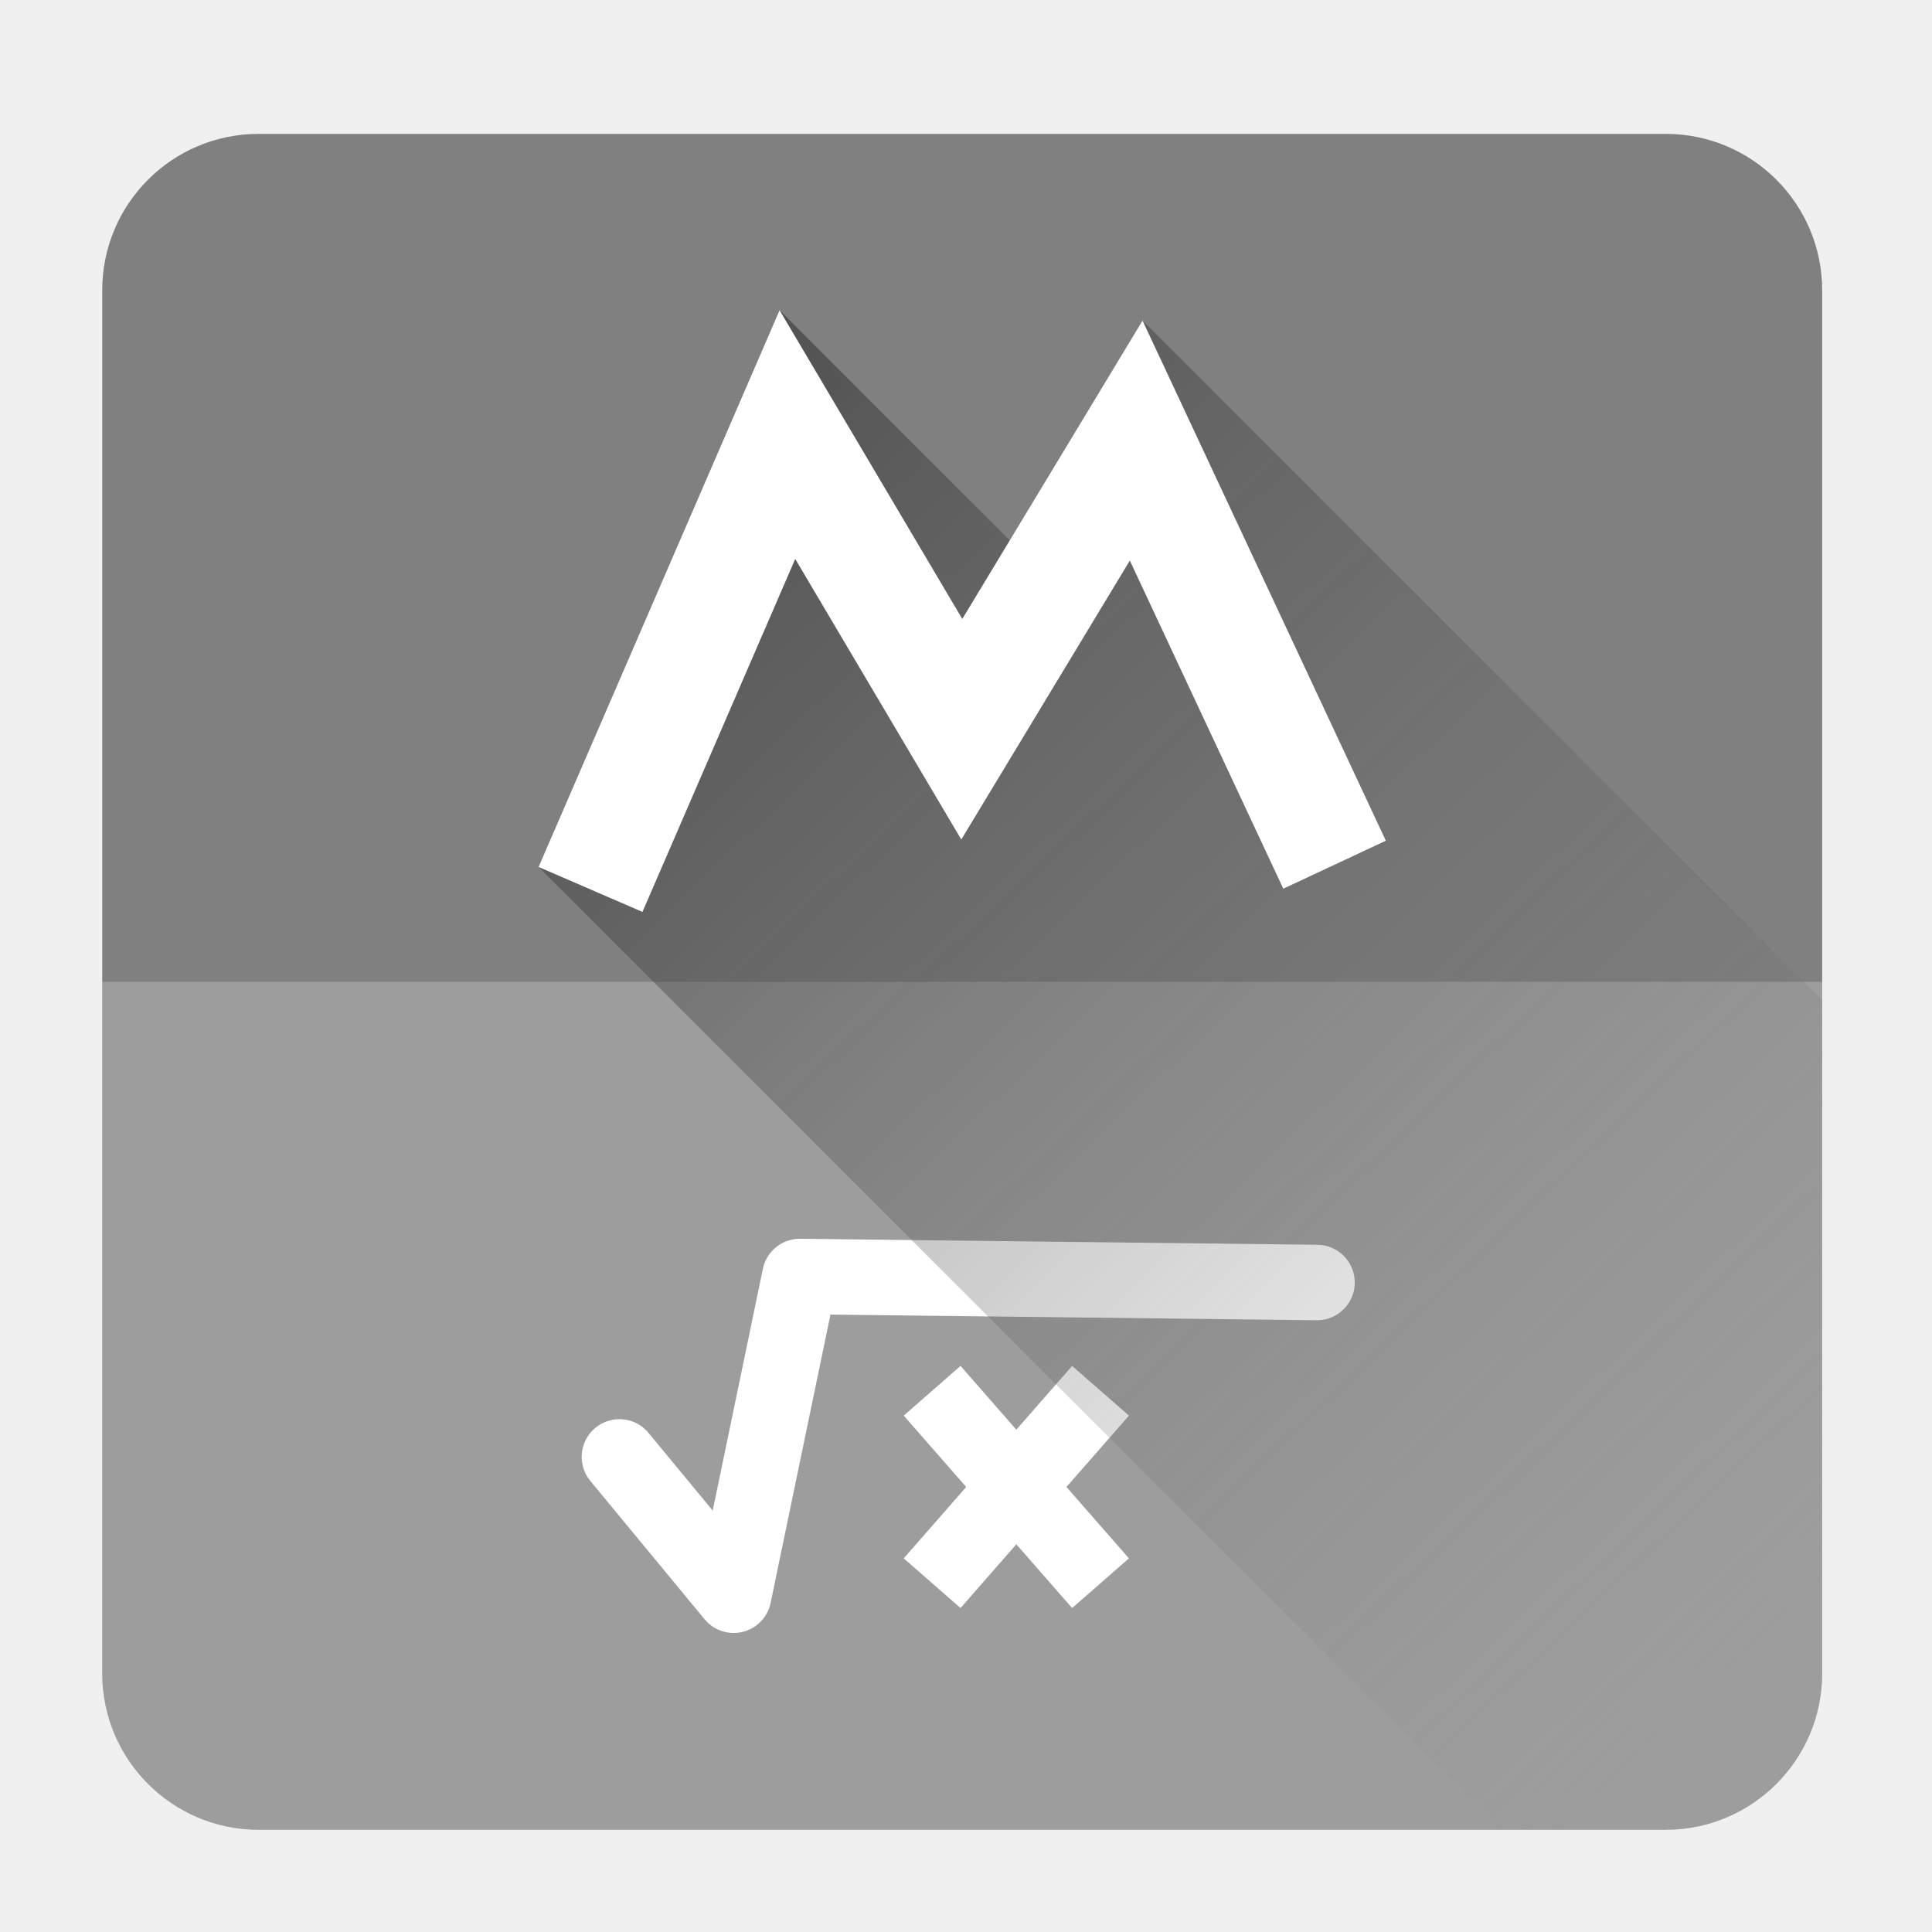
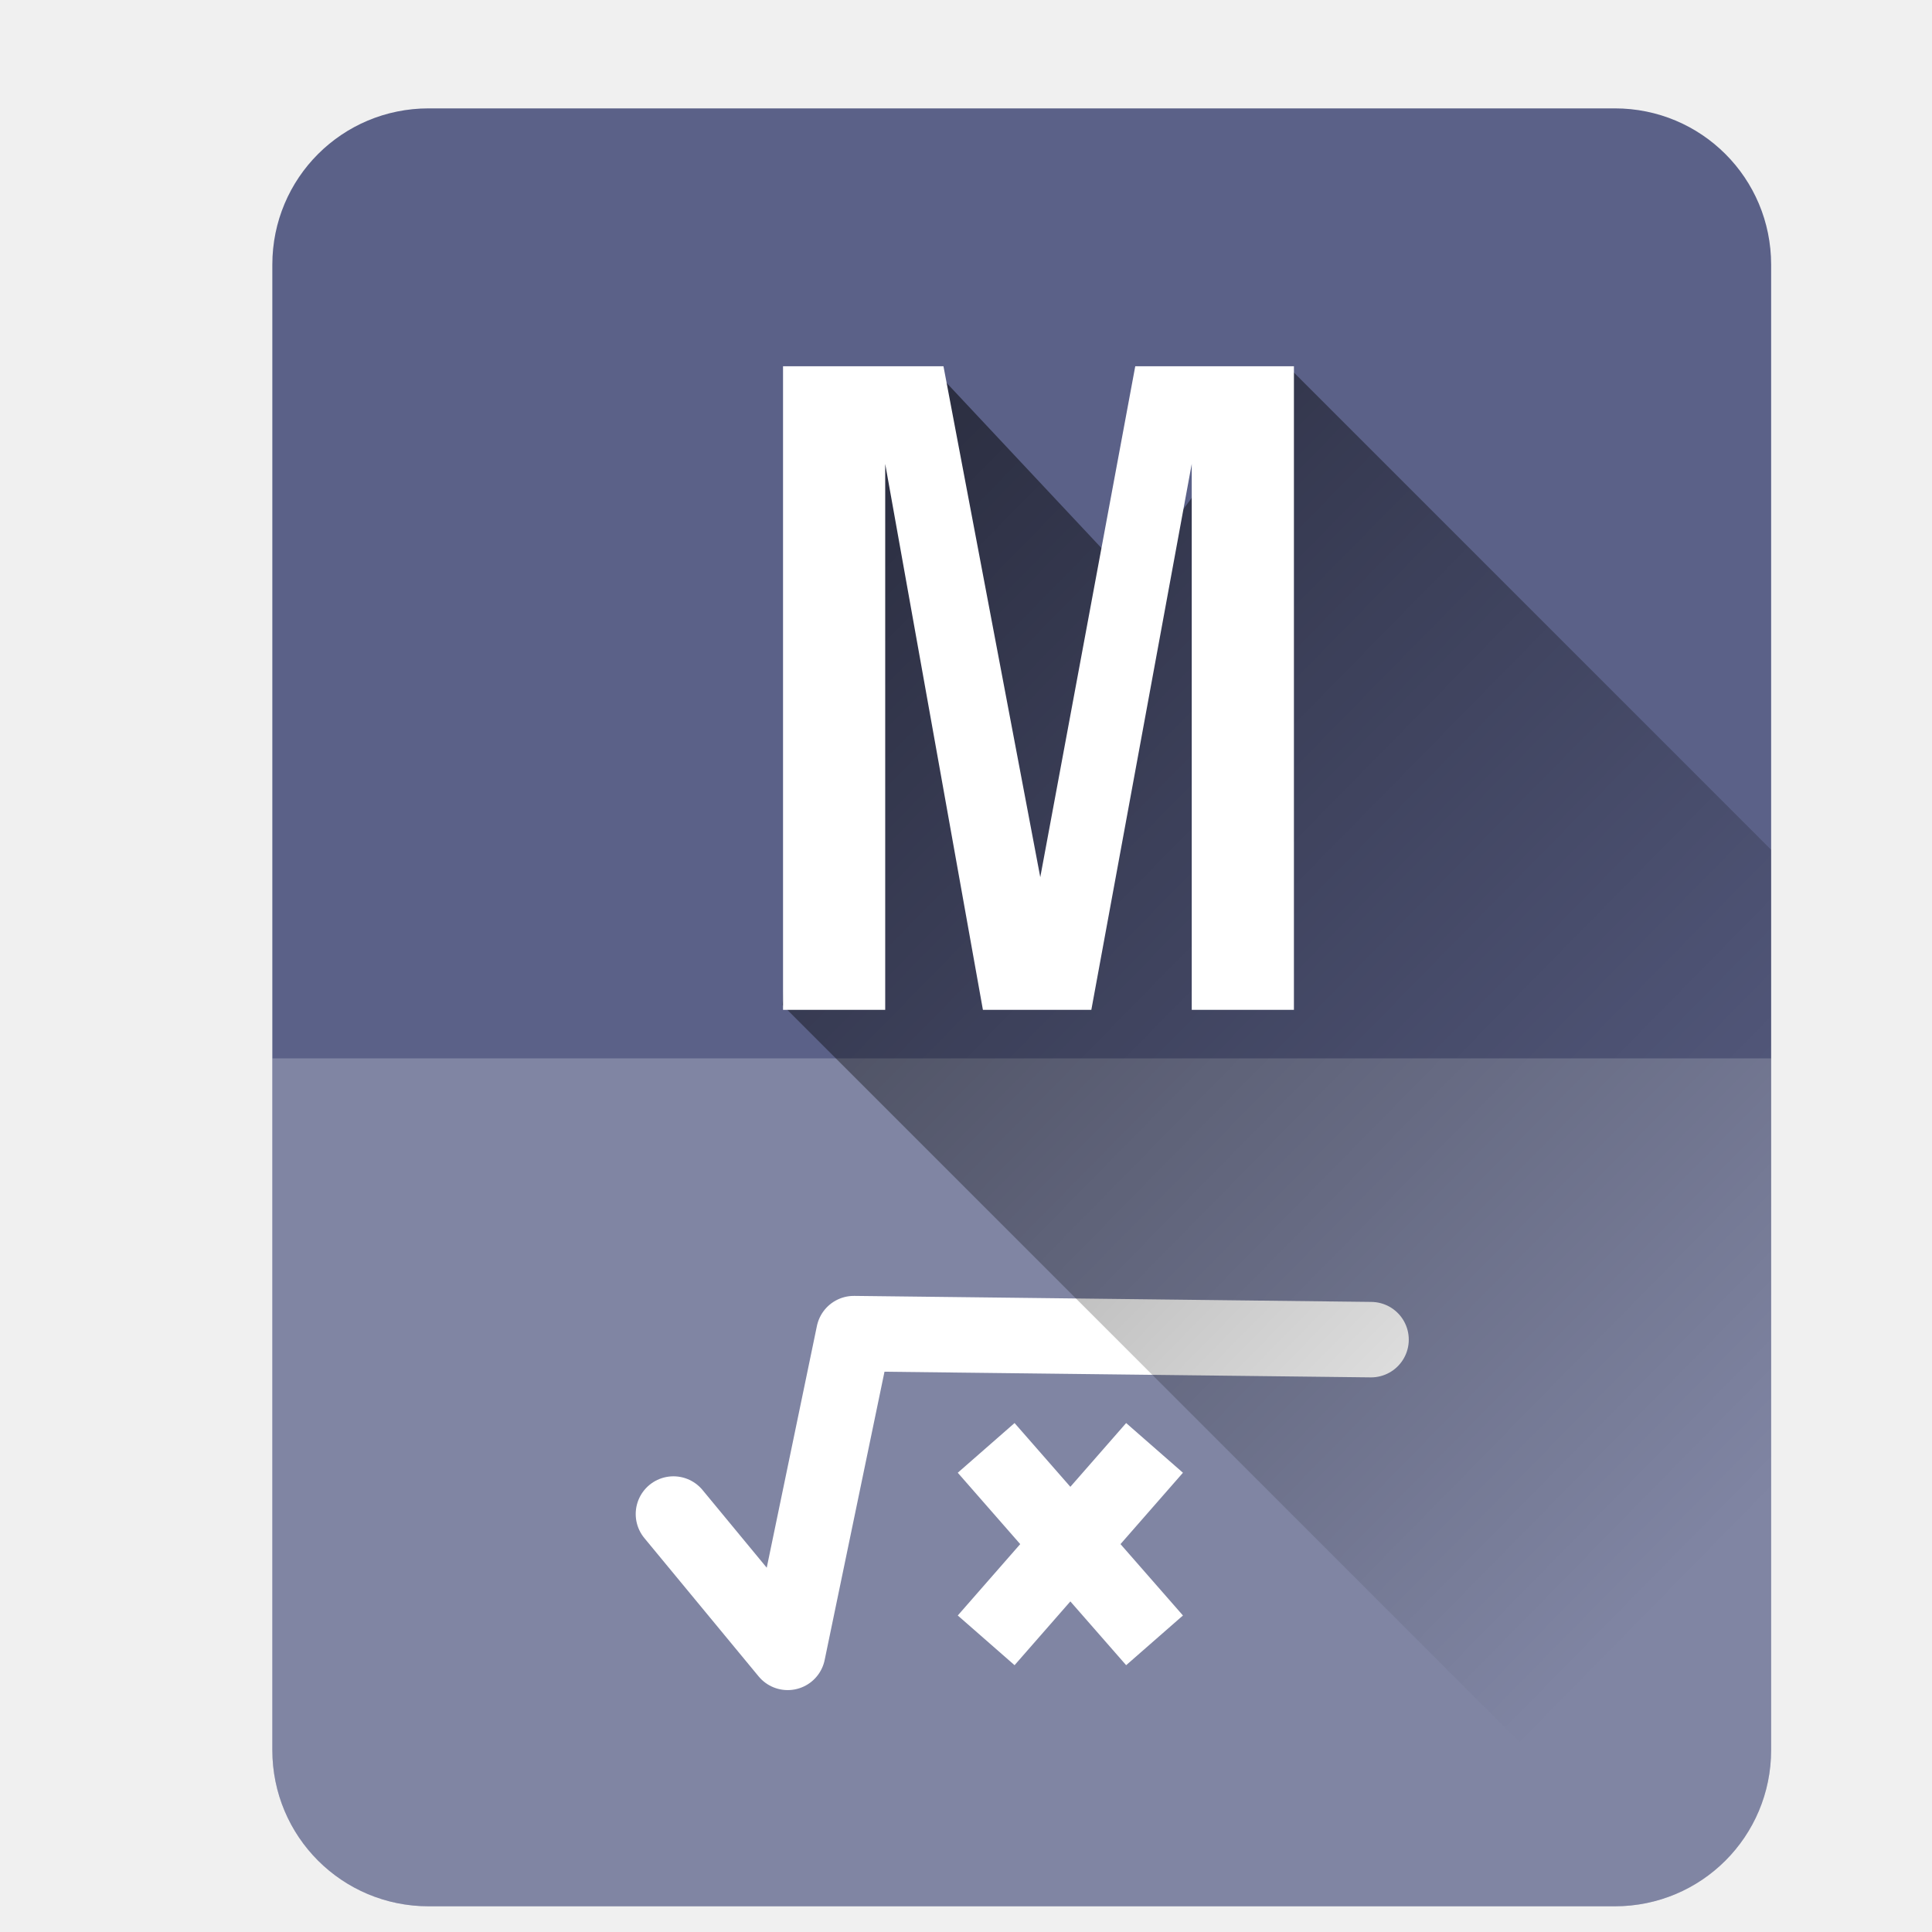
<svg xmlns="http://www.w3.org/2000/svg" xmlns:xlink="http://www.w3.org/1999/xlink" width="512" height="512" id="svg3613" version="1.1">
  <defs id="defs3615">
-     <linearGradient id="linearGradient5654">
-       <stop style="stop-color:#000000;stop-opacity:1;" offset="0" id="stop5650" />
-       <stop style="stop-color:#808080;stop-opacity:0" offset="1" id="stop5652" />
+     <linearGradient id="linearGradient1061">
+       <stop style="stop-color:#000000;stop-opacity:1;" offset="0" id="stop1057" />
+       <stop style="stop-color:#000000;stop-opacity:0;" offset="1" id="stop1059" />
    </linearGradient>
    <radialGradient r="56" fy="136" fx="88" cy="136" cx="88" gradientTransform="matrix(1,0,0,0.1428571,0,116.5714)" gradientUnits="userSpaceOnUse" id="radialGradient3581" xlink:href="#linearGradient4147-2" />
    <linearGradient id="linearGradient4147-2">
      <stop id="stop4149-7" offset="0" style="stop-color:#000000;stop-opacity:1;" />
      <stop id="stop4151-3" offset="1" style="stop-color:#000000;stop-opacity:0;" />
    </linearGradient>
    <radialGradient r="21" fy="432.5" fx="94" cy="432.5" cx="94" gradientTransform="matrix(1.666667,1.0247636e-7,-3.4519865e-8,0.5816072,-62.66665,714.317)" gradientUnits="userSpaceOnUse" id="radialGradient3583" xlink:href="#linearGradient4008" />
    <linearGradient id="linearGradient4008">
      <stop id="stop4010" offset="0" style="stop-color:#eeeeee;stop-opacity:1;" />
      <stop id="stop4012" offset="1" style="stop-color:#b2b2b2;stop-opacity:1;" />
    </linearGradient>
    <linearGradient gradientTransform="matrix(-0.375,0,0,0.375,137,955.3622)" y2="36.659" x2="39.488" y1="35" x1="35" gradientUnits="userSpaceOnUse" id="linearGradient4434" xlink:href="#linearGradient4424" />
    <linearGradient id="linearGradient4424">
      <stop style="stop-color:#000000;stop-opacity:1;" offset="0" id="stop4426" />
      <stop id="stop4430" offset="0.5" style="stop-color:#000000;stop-opacity:0.259;" />
      <stop style="stop-color:#000000;stop-opacity:0;" offset="1" id="stop4428" />
    </linearGradient>
    <linearGradient gradientUnits="userSpaceOnUse" y2="36.659" x2="39.488" y1="35" x1="35" id="linearGradient4422" xlink:href="#linearGradient4424" />
    <linearGradient id="linearGradient3408">
      <stop style="stop-color:#000000;stop-opacity:1;" offset="0" id="stop3410" />
      <stop id="stop3412" offset="0.5" style="stop-color:#000000;stop-opacity:0.259;" />
      <stop style="stop-color:#000000;stop-opacity:0;" offset="1" id="stop3414" />
    </linearGradient>
    <linearGradient y2="1030.362" x2="102" y1="995.362" x1="102" gradientTransform="translate(0,-24)" gradientUnits="userSpaceOnUse" id="linearGradient3585" xlink:href="#linearGradient4025" />
    <linearGradient id="linearGradient4025">
      <stop id="stop4027" offset="0" style="stop-color:#b3b3b3;stop-opacity:1;" />
      <stop id="stop4029" offset="1" style="stop-color:#737373;stop-opacity:1;" />
    </linearGradient>
    <linearGradient gradientTransform="matrix(0.375,0,0,0.375,107.375,955.3622)" y2="54" x2="39" y1="75" x1="39" gradientUnits="userSpaceOnUse" id="linearGradient4411" xlink:href="#linearGradient4100-0" />
    <linearGradient id="linearGradient4100-0">
      <stop id="stop4102-52" offset="0" style="stop-color:#ffffff;stop-opacity:1;" />
      <stop id="stop4104-3" offset="1" style="stop-color:#ffffff;stop-opacity:0;" />
    </linearGradient>
    <linearGradient gradientUnits="userSpaceOnUse" y2="54" x2="39" y1="75" x1="39" id="linearGradient4407" xlink:href="#linearGradient4100-0" />
    <linearGradient gradientUnits="userSpaceOnUse" y2="976.362" x2="99.308" y1="975.362" x1="99.308" id="linearGradient4842" xlink:href="#linearGradient4836" />
    <linearGradient id="linearGradient4836">
      <stop id="stop4838" offset="0" style="stop-color:#4e1c04;stop-opacity:1;" />
      <stop id="stop4840" offset="1" style="stop-color:#321203;stop-opacity:1;" />
    </linearGradient>
    <linearGradient gradientUnits="userSpaceOnUse" y2="977.862" x2="99.645" y1="976.362" x1="99.645" id="linearGradient4834" xlink:href="#linearGradient4828" />
    <linearGradient id="linearGradient4828">
      <stop id="stop4830" offset="0" style="stop-color:#8c3308;stop-opacity:1;" />
      <stop id="stop4832" offset="1" style="stop-color:#642406;stop-opacity:1;" />
    </linearGradient>
    <linearGradient y2="1004.362" x2="90" y1="1002.862" x1="90" gradientTransform="translate(0,1.5)" gradientUnits="userSpaceOnUse" id="linearGradient4700" xlink:href="#linearGradient4787" />
    <linearGradient id="linearGradient4787">
      <stop id="stop4789" offset="0" style="stop-color:#e79e2d;stop-opacity:1" />
      <stop id="stop4791" offset="1" style="stop-color:#bd701a;stop-opacity:1" />
    </linearGradient>
    <linearGradient xlink:href="#linearGradient4100-0-8" id="linearGradient4808" gradientUnits="userSpaceOnUse" gradientTransform="matrix(0.2625,0,0,0.375,-122.075,979.2372)" spreadMethod="reflect" x1="86" y1="71.5" x2="126" y2="71.5" />
    <linearGradient id="linearGradient4100-0-8">
      <stop id="stop4102-52-1" offset="0" style="stop-color:#ffffff;stop-opacity:1;" />
      <stop id="stop4104-3-7" offset="1" style="stop-color:#ffffff;stop-opacity:0;" />
    </linearGradient>
    <linearGradient gradientTransform="translate(0,0.75)" y2="1005.362" x2="90" y1="1002.415" x1="90" gradientUnits="userSpaceOnUse" id="linearGradient3587" xlink:href="#linearGradient4022" />
    <linearGradient id="linearGradient4022">
      <stop style="stop-color:#f0c077;stop-opacity:1" offset="0" id="stop4024" />
      <stop style="stop-color:#df841e;stop-opacity:1" offset="1" id="stop4026" />
    </linearGradient>
    <linearGradient gradientUnits="userSpaceOnUse" y2="1004.612" x2="90.125" y1="1005.862" x1="90.125" id="linearGradient4712" xlink:href="#linearGradient4147" />
    <linearGradient id="linearGradient4147">
      <stop id="stop4149" offset="0" style="stop-color:#000000;stop-opacity:1;" />
      <stop id="stop4151" offset="1" style="stop-color:#000000;stop-opacity:0;" />
    </linearGradient>
    <linearGradient y2="467.75" x2="94.234" y1="461.75" x1="94.234" gradientUnits="userSpaceOnUse" id="linearGradient3589" xlink:href="#radialGradient2488" />
    <radialGradient r="23.097" gradientTransform="matrix(1.008,-6.1246e-8,3.9794e-8,0.65396,114.5926,1019.51)" cx="63.969" cy="14.113" gradientUnits="userSpaceOnUse" id="radialGradient2488">
      <stop offset="0" style="stop-color:#f0c178" id="stop3618" />
      <stop offset=".5" style="stop-color:#e18941" id="stop3270" />
      <stop offset="1" style="stop-color:#ec4f18" id="stop3620" />
    </radialGradient>
    <linearGradient gradientTransform="matrix(0.2625,0,0,0.375,76.925,979.6122)" spreadMethod="reflect" gradientUnits="userSpaceOnUse" y2="71.5" x2="126" y1="71.5" x1="86" id="linearGradient4730" xlink:href="#linearGradient4100-0" />
    <clipPath id="clipPath4548" clipPathUnits="userSpaceOnUse">
      <rect style="fill:#ff00ff;fill-opacity:1;stroke:none;display:inline" id="rect4550" width="112" height="94" x="32" y="42" ry="2.667" />
    </clipPath>
    <linearGradient y2="1007.862" x2="95" y1="1009.362" x1="95" gradientUnits="userSpaceOnUse" id="linearGradient4477" xlink:href="#linearGradient4444" />
    <linearGradient id="linearGradient4444">
      <stop id="stop4446" offset="0" style="stop-color:#d2d2d2;stop-opacity:1;" />
      <stop id="stop4448" offset="1" style="stop-color:#e2e2e2;stop-opacity:1;" />
    </linearGradient>
    <linearGradient gradientTransform="matrix(0.375,0,0,0.375,71.24609,979.3622)" gradientUnits="userSpaceOnUse" y2="78.71" x2="42.252" y1="77.854" x1="38.6" id="linearGradient4475" xlink:href="#linearGradient4424" />
    <linearGradient id="linearGradient3482">
      <stop style="stop-color:#000000;stop-opacity:1;" offset="0" id="stop3484" />
      <stop id="stop3486" offset="0.5" style="stop-color:#000000;stop-opacity:0.259;" />
      <stop style="stop-color:#000000;stop-opacity:0;" offset="1" id="stop3488" />
    </linearGradient>
    <linearGradient y2="78.71" x2="42.252" y1="77.854" x1="38.6" gradientTransform="matrix(-0.375,0,0,0.375,137.5039,979.3622)" gradientUnits="userSpaceOnUse" id="linearGradient4679" xlink:href="#linearGradient4424" />
    <linearGradient id="linearGradient3491">
      <stop style="stop-color:#000000;stop-opacity:1;" offset="0" id="stop3493" />
      <stop id="stop3495" offset="0.5" style="stop-color:#000000;stop-opacity:0.259;" />
      <stop style="stop-color:#000000;stop-opacity:0;" offset="1" id="stop3497" />
    </linearGradient>
    <linearGradient y2="1035.362" x2="105" y1="1010.362" x1="95" gradientUnits="userSpaceOnUse" id="linearGradient4479" xlink:href="#linearGradient4033" />
    <linearGradient id="linearGradient4033">
      <stop id="stop4035" offset="0" style="stop-color:#bfbfbf;stop-opacity:1;" />
      <stop id="stop4037" offset="1" style="stop-color:#8e8e8e;stop-opacity:1;" />
    </linearGradient>
    <linearGradient gradientTransform="translate(0.5000003,540.3622)" y2="490.596" x2="89.381" y1="468.545" x1="89.381" gradientUnits="userSpaceOnUse" id="linearGradient3597" xlink:href="#linearGradient4100-0" />
    <linearGradient y2="1033.228" x2="129.308" y1="1033.228" x1="104.75" spreadMethod="reflect" gradientTransform="translate(104,-964.3622)" gradientUnits="userSpaceOnUse" id="linearGradient3599" xlink:href="#linearGradient4100-0" />
    <radialGradient r="11.5" fy="30.5" fx="203.5" cy="30.5" cx="203.5" gradientTransform="matrix(1,0,0,0.1304348,0,26.52174)" gradientUnits="userSpaceOnUse" id="radialGradient3601" xlink:href="#linearGradient4563-4" />
    <linearGradient id="linearGradient4563-4">
      <stop id="stop4565-8" offset="0" style="stop-color:#ffffff;stop-opacity:1;" />
      <stop id="stop4567-0" offset="1" style="stop-color:#ffffff;stop-opacity:0;" />
    </linearGradient>
    <linearGradient y2="1016.937" x2="103" y1="1025.862" x1="103" gradientTransform="translate(0,-24)" gradientUnits="userSpaceOnUse" id="linearGradient3603" xlink:href="#radialGradient2496" />
    <radialGradient r="21" gradientTransform="matrix(0,1.0975,-1.3856,0,178.3546,1018.243)" cx="3" cy="5.017" gradientUnits="userSpaceOnUse" id="radialGradient2496">
      <stop offset="0" style="stop-color:#bdbdbd" id="stop3525" />
      <stop offset="1" style="stop-color:#d0d0d0" id="stop3527" />
    </radialGradient>
    <linearGradient y2="1019.112" x2="105.5" y1="1024.737" x1="105.5" gradientTransform="matrix(2.666666,0,0,2.666666,-189.3333,-2611.632)" gradientUnits="userSpaceOnUse" id="linearGradient4611" xlink:href="#linearGradient4619" />
    <linearGradient id="linearGradient4619">
      <stop id="stop4621" offset="0" style="stop-color:#ffffff;stop-opacity:1;" />
      <stop id="stop4623" offset="1" style="stop-color:#ffffff;stop-opacity:0;" />
    </linearGradient>
    <linearGradient y2="1028.026" x2="103.701" y1="1018.316" x1="103.701" gradientTransform="translate(0,-24)" gradientUnits="userSpaceOnUse" id="linearGradient3605" xlink:href="#linearGradient4147" />
    <linearGradient y2="484" x2="104" y1="479" x1="104" gradientTransform="matrix(1,0,0,0.8,0,611.7872)" gradientUnits="userSpaceOnUse" id="linearGradient3607" xlink:href="#linearGradient2494" />
    <linearGradient x1="62.989" y1="13.183" gradientTransform="matrix(0.64168,0,0,0.6402,137.4476,1016.414)" x2="62.989" gradientUnits="userSpaceOnUse" y2="16.19" id="linearGradient2494">
      <stop offset="0" style="stop-color:#f9f9f9" id="stop6406" />
      <stop offset="1" style="stop-color:#c9c9c9" id="stop6408" />
    </linearGradient>
    <radialGradient r="11.5" fy="30.5" fx="203.5" cy="30.5" cx="203.5" gradientTransform="matrix(1,0,0,0.1304348,0,26.52174)" gradientUnits="userSpaceOnUse" id="radialGradient3611" xlink:href="#linearGradient4563" />
    <linearGradient id="linearGradient4563">
      <stop id="stop4565" offset="0" style="stop-color:#ffffff;stop-opacity:1;" />
      <stop id="stop4567" offset="1" style="stop-color:#ffffff;stop-opacity:0;" />
    </linearGradient>
    <radialGradient gradientUnits="userSpaceOnUse" gradientTransform="matrix(1,0,0,0.2222222,0,84.77778)" r="9" fy="109" fx="88" cy="109" cx="88" id="radialGradient4621" xlink:href="#linearGradient4615" />
    <linearGradient id="linearGradient4615">
      <stop id="stop4617" offset="0" style="stop-color:#ffffff;stop-opacity:1;" />
      <stop id="stop4619" offset="1" style="stop-color:#ffffff;stop-opacity:0;" />
    </linearGradient>
    <linearGradient y2="1021.403" x2="103" y1="1025.862" x1="103" gradientTransform="matrix(1,0,0,-1,2.1333359e-7,2018.724)" gradientUnits="userSpaceOnUse" id="linearGradient4675" xlink:href="#linearGradient4619" />
    <clipPath clipPathUnits="userSpaceOnUse" id="clipPath4645">
      <rect ry="17.778" y="201.493" x="16.619" height="252.715" width="481.631" id="rect4647" style="color:#000000;display:inline;overflow:visible;visibility:visible;fill:#3d8dd8;fill-opacity:1;fill-rule:evenodd;stroke:none;stroke-width:2.271;marker:none;enable-background:accumulate" />
    </clipPath>
-     <linearGradient xlink:href="#linearGradient5654" id="linearGradient5656" x1="-13.765" y1="387.028" x2="484.124" y2="909.37" gradientUnits="userSpaceOnUse" gradientTransform="translate(9.45341)" />
    <clipPath clipPathUnits="userSpaceOnUse" id="clipPath5666">
      <rect ry="41.436" y="511.843" x="51.093" height="449.426" width="455.801" id="rect5668" style="fill:#808080;fill-opacity:1" />
    </clipPath>
+     <clipPath clipPathUnits="userSpaceOnUse" id="clipPath5904">
+       <rect ry="41.436" y="511.843" x="51.093" height="449.426" width="455.801" id="rect5906" style="fill:#2e7aea;fill-opacity:1" />
+     </clipPath>
+     <clipPath clipPathUnits="userSpaceOnUse" id="clipPath6186">
+       <rect ry="41.436" y="511.843" x="51.093" height="449.426" width="455.801" id="rect6188" style="fill:#008080;fill-opacity:1" />
+     </clipPath>
+     <linearGradient id="linearGradient3866">
+       <stop style="stop-color:#000000;stop-opacity:0.521" offset="0" id="stop3868" />
+       <stop style="stop-color:#2883c3;stop-opacity:0;" offset="1" id="stop3870" />
+     </linearGradient>
+     <linearGradient id="linearGradient3874">
+       <stop style="stop-color:#000d0e;stop-opacity:0.841;" offset="0" id="stop3876" />
+       <stop style="stop-color:#000000;stop-opacity:0;" offset="1" id="stop3878" />
+     </linearGradient>
+     <clipPath clipPathUnits="userSpaceOnUse" id="clipPath892">
+       <path style="fill:#ffffff;fill-opacity:0.255;stroke:none;stroke-width:1.526;stroke-linecap:round;stroke-linejoin:round;stroke-miterlimit:4;stroke-dasharray:none;stroke-opacity:1" d="M 38.524,20.232 V 51.239 h 3.597 V 20.232 Z M 14.126,21.003 V 52.011 H 17.723 V 21.003 Z M 5.992,21.259 V 52.267 H 9.591 V 21.259 Z m 24.398,1.371 v 31.006 h 3.597 V 22.63 Z m -20.331,1.626 v 31.008 h 3.597 V 24.257 Z m 24.397,0.086 v 31.008 h 3.599 V 24.343 Z M 1.927,25.799 V 56.807 H 5.524 V 25.799 Z m 16.265,0.086 v 31.008 h 3.597 V 25.885 Z m 24.398,0 v 31.008 h 3.597 V 25.885 Z m -16.265,2.228 v 31.006 h 3.597 V 28.112 Z M 22.259,30.767 v 31.008 h 3.597 V 30.767 Z" id="path894" />
+     </clipPath>
+     <clipPath clipPathUnits="userSpaceOnUse" id="clipPath1051">
+       <rect ry="41.436" y="511.843" x="51.093" height="449.426" width="455.801" id="rect1053" style="fill:#ff9955;fill-opacity:1" />
+     </clipPath>
+     <clipPath clipPathUnits="userSpaceOnUse" id="clipPath846">
+       <rect ry="1.453" y="3" x="2" height="43" width="43" id="rect848" style="fill:#f16e5d;fill-opacity:1;stroke:none;stroke-width:0.199;stroke-linejoin:round;stroke-miterlimit:4;stroke-dasharray:none;stroke-opacity:0" />
+     </clipPath>
+     <clipPath id="clipPath838" clipPathUnits="userSpaceOnUse">
+       <rect ry="1.087" y="7.831" x="4.937" height="32.164" width="38.023" id="rect840" style="fill:#ffffff;fill-opacity:1;stroke:none;stroke-width:0.162;stroke-linejoin:round;stroke-miterlimit:4;stroke-dasharray:none;stroke-opacity:0" />
+     </clipPath>
+     <clipPath id="clipPath846-3" clipPathUnits="userSpaceOnUse">
+       <rect style="fill:#f16e5d;fill-opacity:1;stroke:none;stroke-width:0.199;stroke-linejoin:round;stroke-miterlimit:4;stroke-dasharray:none;stroke-opacity:0" id="rect848-6" width="43" height="43" x="2" y="3" ry="1.453" />
+     </clipPath>
+     <clipPath clipPathUnits="userSpaceOnUse" id="clipPath838-0">
+       <rect style="fill:#ffffff;fill-opacity:1;stroke:none;stroke-width:0.162;stroke-linejoin:round;stroke-miterlimit:4;stroke-dasharray:none;stroke-opacity:0" id="rect840-6" width="38.023" height="32.164" x="4.937" y="7.831" ry="1.087" />
+     </clipPath>
+     <clipPath clipPathUnits="userSpaceOnUse" id="clipPath2030">
+       <path id="path2032" d="m 34.992,17.334 a 7,7 0 0 1 -7.314,6.658 7,7 0 0 1 -6.671,-7.302 7,7 0 0 1 7.289,-6.685 7,7 0 0 1 6.698,7.277" style="opacity:1;fill:#999999;fill-opacity:1;fill-rule:nonzero;stroke:none;stroke-width:34.016;stroke-linecap:round;stroke-linejoin:bevel;stroke-miterlimit:4;stroke-dasharray:none;stroke-dashoffset:0;stroke-opacity:1" />
+     </clipPath>
+     <linearGradient id="linearGradient3866-3">
+       <stop id="stop3868-7" offset="0" style="stop-color:#818181;stop-opacity:1;" />
+       <stop id="stop3870-5" offset="1" style="stop-color:#7c5c0f;stop-opacity:1" />
+     </linearGradient>
+     <linearGradient y2="45.762" y1="38.719" x2="0" id="linearGradient3127" gradientUnits="userSpaceOnUse">
+       <stop id="stop12" stop-opacity="0" offset="0" />
+       <stop id="stop14" offset=".5" />
+       <stop id="stop16" stop-opacity="0" offset="1" />
+     </linearGradient>
+     <linearGradient gradientTransform="matrix(0,-1,-1,0,1.6172605e-8,-1.5826913e-8)" x2="-5.843" x1="-42.696" id="linearGradient3157-5" gradientUnits="userSpaceOnUse">
+       <stop id="stop19" stop-color="#fff" offset="0" />
+       <stop id="stop21" stop-color="#cdcdcd" offset="1" />
+     </linearGradient>
+     <linearGradient y1="-23" y2="-23" x2="42" x1="6" id="linearGradient998" gradientUnits="userSpaceOnUse">
+       <stop id="stop24" stop-color="#fff" offset="0" style="stop-color:#000000;stop-opacity:1" />
+       <stop style="stop-color:#f4cf67;stop-opacity:0" id="stop26" stop-opacity="0" stop-color="#fff" offset="1" />
+     </linearGradient>
+     <radialGradient xlink:href="#linearGradient4147-2" r="117.143" id="radialGradient3129" gradientUnits="userSpaceOnUse" gradientTransform="matrix(.062142,0,0,.029001,1.636502,28.0855)" cy="486.648" cx="605.714" />
+     <radialGradient xlink:href="#linearGradient4147-2" r="117.143" id="radialGradient3131" gradientUnits="userSpaceOnUse" gradientTransform="matrix(-.062142,0,0,.029001,46.53201,28.0855)" cy="486.648" cx="605.714" />
+     <clipPath id="clipPath846-6" clipPathUnits="userSpaceOnUse">
+       <rect style="fill:#f16e5d;fill-opacity:1;stroke:none;stroke-width:0.199;stroke-linejoin:round;stroke-miterlimit:4;stroke-dasharray:none;stroke-opacity:0" id="rect848-1" width="43" height="43" x="2" y="3" ry="1.453" />
+     </clipPath>
+     <clipPath clipPathUnits="userSpaceOnUse" id="clipPath838-2">
+       <rect style="fill:#ffffff;fill-opacity:1;stroke:none;stroke-width:0.162;stroke-linejoin:round;stroke-miterlimit:4;stroke-dasharray:none;stroke-opacity:0" id="rect840-9" width="38.023" height="32.164" x="4.937" y="7.831" ry="1.087" />
+     </clipPath>
+     <clipPath clipPathUnits="userSpaceOnUse" id="clipPath846-3-3">
+       <rect ry="1.453" y="3" x="2" height="43" width="43" id="rect848-6-1" style="fill:#f16e5d;fill-opacity:1;stroke:none;stroke-width:0.199;stroke-linejoin:round;stroke-miterlimit:4;stroke-dasharray:none;stroke-opacity:0" />
+     </clipPath>
+     <clipPath id="clipPath838-0-9" clipPathUnits="userSpaceOnUse">
+       <rect ry="1.087" y="7.831" x="4.937" height="32.164" width="38.023" id="rect840-6-4" style="fill:#ffffff;fill-opacity:1;stroke:none;stroke-width:0.162;stroke-linejoin:round;stroke-miterlimit:4;stroke-dasharray:none;stroke-opacity:0" />
+     </clipPath>
+     <clipPath id="clipPath2030-7" clipPathUnits="userSpaceOnUse">
+       <path style="opacity:1;fill:#999999;fill-opacity:1;fill-rule:nonzero;stroke:none;stroke-width:34.016;stroke-linecap:round;stroke-linejoin:bevel;stroke-miterlimit:4;stroke-dasharray:none;stroke-dashoffset:0;stroke-opacity:1" d="m 34.992,17.334 a 7,7 0 0 1 -7.314,6.658 7,7 0 0 1 -6.671,-7.302 7,7 0 0 1 7.289,-6.685 7,7 0 0 1 6.698,7.277" id="path2032-8" />
+     </clipPath>
+     <clipPath clipPathUnits="userSpaceOnUse" id="clipPath1226">
+       <rect ry="41.436" y="511.843" x="51.093" height="449.426" width="455.801" id="rect1228" style="fill:#f4cf67;fill-opacity:1" />
+     </clipPath>
+     <clipPath clipPathUnits="userSpaceOnUse" id="clipPath892-8">
+       <path style="fill:#ffffff;fill-opacity:0.255;stroke:none;stroke-width:1.526;stroke-linecap:round;stroke-linejoin:round;stroke-miterlimit:4;stroke-dasharray:none;stroke-opacity:1" d="M 38.524,20.232 V 51.239 h 3.597 V 20.232 Z M 14.126,21.003 V 52.011 H 17.723 V 21.003 Z M 5.992,21.259 V 52.267 H 9.591 V 21.259 Z m 24.398,1.371 v 31.006 h 3.597 V 22.63 Z m -20.331,1.626 v 31.008 h 3.597 V 24.257 Z m 24.397,0.086 v 31.008 h 3.599 V 24.343 Z M 1.927,25.799 V 56.807 H 5.524 V 25.799 Z m 16.265,0.086 v 31.008 h 3.597 V 25.885 Z m 24.398,0 v 31.008 h 3.597 V 25.885 Z m -16.265,2.228 v 31.006 h 3.597 V 28.112 Z M 22.259,30.767 v 31.008 h 3.597 V 30.767 Z" id="path894-1" />
+     </clipPath>
+     <clipPath clipPathUnits="userSpaceOnUse" id="clipPath846-2">
+       <rect ry="1.453" y="3" x="2" height="43" width="43" id="rect848-9" style="fill:#f16e5d;fill-opacity:1;stroke:none;stroke-width:0.199;stroke-linejoin:round;stroke-miterlimit:4;stroke-dasharray:none;stroke-opacity:0" />
+     </clipPath>
+     <clipPath id="clipPath838-3" clipPathUnits="userSpaceOnUse">
+       <rect ry="1.087" y="7.831" x="4.937" height="32.164" width="38.023" id="rect840-90" style="fill:#ffffff;fill-opacity:1;stroke:none;stroke-width:0.162;stroke-linejoin:round;stroke-miterlimit:4;stroke-dasharray:none;stroke-opacity:0" />
+     </clipPath>
+     <clipPath id="clipPath846-3-8" clipPathUnits="userSpaceOnUse">
+       <rect style="fill:#f16e5d;fill-opacity:1;stroke:none;stroke-width:0.199;stroke-linejoin:round;stroke-miterlimit:4;stroke-dasharray:none;stroke-opacity:0" id="rect848-6-8" width="43" height="43" x="2" y="3" ry="1.453" />
+     </clipPath>
+     <clipPath clipPathUnits="userSpaceOnUse" id="clipPath838-0-50">
+       <rect style="fill:#ffffff;fill-opacity:1;stroke:none;stroke-width:0.162;stroke-linejoin:round;stroke-miterlimit:4;stroke-dasharray:none;stroke-opacity:0" id="rect840-6-9" width="38.023" height="32.164" x="4.937" y="7.831" ry="1.087" />
+     </clipPath>
+     <clipPath clipPathUnits="userSpaceOnUse" id="clipPath2030-6">
+       <path id="path2032-3" d="m 34.992,17.334 a 7,7 0 0 1 -7.314,6.658 7,7 0 0 1 -6.671,-7.302 7,7 0 0 1 7.289,-6.685 7,7 0 0 1 6.698,7.277" style="opacity:1;fill:#999999;fill-opacity:1;fill-rule:nonzero;stroke:none;stroke-width:34.016;stroke-linecap:round;stroke-linejoin:bevel;stroke-miterlimit:4;stroke-dasharray:none;stroke-dashoffset:0;stroke-opacity:1" />
+     </clipPath>
+     <linearGradient y2="45.762" y1="38.719" x2="0" id="linearGradient3127-6" gradientUnits="userSpaceOnUse">
+       <stop id="stop12-1" stop-opacity="0" offset="0" />
+       <stop id="stop14-1" offset=".5" />
+       <stop id="stop16-5" stop-opacity="0" offset="1" />
+     </linearGradient>
+     <linearGradient gradientTransform="matrix(0,-1,-1,0,1.6172605e-8,-1.5826913e-8)" x2="-5.843" x1="-42.696" id="linearGradient3157-5-9" gradientUnits="userSpaceOnUse">
+       <stop id="stop19-8" stop-color="#fff" offset="0" />
+       <stop id="stop21-4" stop-color="#cdcdcd" offset="1" />
+     </linearGradient>
+     <linearGradient y1="-23" y2="-23" x2="42" x1="6" id="linearGradient998-8" gradientUnits="userSpaceOnUse">
+       <stop id="stop24-1" stop-color="#fff" offset="0" />
+       <stop style="stop-color:#ffffff;stop-opacity:0.5" id="stop26-0" stop-opacity="0" stop-color="#fff" offset="1" />
+     </linearGradient>
+     <radialGradient xlink:href="#linearGradient4147-2" r="117.143" id="radialGradient3129-3" gradientUnits="userSpaceOnUse" gradientTransform="matrix(.062142,0,0,.029001,1.636502,28.0855)" cy="486.648" cx="605.714" />
+     <radialGradient xlink:href="#linearGradient4147-2" r="117.143" id="radialGradient3131-0" gradientUnits="userSpaceOnUse" gradientTransform="matrix(-.062142,0,0,.029001,46.53201,28.0855)" cy="486.648" cx="605.714" />
+     <clipPath id="clipPath846-6-4" clipPathUnits="userSpaceOnUse">
+       <rect style="fill:#f16e5d;fill-opacity:1;stroke:none;stroke-width:0.199;stroke-linejoin:round;stroke-miterlimit:4;stroke-dasharray:none;stroke-opacity:0" id="rect848-1-4" width="43" height="43" x="2" y="3" ry="1.453" />
+     </clipPath>
+     <clipPath clipPathUnits="userSpaceOnUse" id="clipPath838-2-4">
+       <rect style="fill:#ffffff;fill-opacity:1;stroke:none;stroke-width:0.162;stroke-linejoin:round;stroke-miterlimit:4;stroke-dasharray:none;stroke-opacity:0" id="rect840-9-4" width="38.023" height="32.164" x="4.937" y="7.831" ry="1.087" />
+     </clipPath>
+     <clipPath clipPathUnits="userSpaceOnUse" id="clipPath846-3-3-7">
+       <rect ry="1.453" y="3" x="2" height="43" width="43" id="rect848-6-1-6" style="fill:#f16e5d;fill-opacity:1;stroke:none;stroke-width:0.199;stroke-linejoin:round;stroke-miterlimit:4;stroke-dasharray:none;stroke-opacity:0" />
+     </clipPath>
+     <clipPath id="clipPath838-0-9-3" clipPathUnits="userSpaceOnUse">
+       <rect ry="1.087" y="7.831" x="4.937" height="32.164" width="38.023" id="rect840-6-4-1" style="fill:#ffffff;fill-opacity:1;stroke:none;stroke-width:0.162;stroke-linejoin:round;stroke-miterlimit:4;stroke-dasharray:none;stroke-opacity:0" />
+     </clipPath>
+     <clipPath id="clipPath2030-7-7" clipPathUnits="userSpaceOnUse">
+       <path style="opacity:1;fill:#999999;fill-opacity:1;fill-rule:nonzero;stroke:none;stroke-width:34.016;stroke-linecap:round;stroke-linejoin:bevel;stroke-miterlimit:4;stroke-dasharray:none;stroke-dashoffset:0;stroke-opacity:1" d="m 34.992,17.334 a 7,7 0 0 1 -7.314,6.658 7,7 0 0 1 -6.671,-7.302 7,7 0 0 1 7.289,-6.685 7,7 0 0 1 6.698,7.277" id="path2032-8-5" />
+     </clipPath>
+     <clipPath id="clipPath846-69" clipPathUnits="userSpaceOnUse">
+       <rect style="fill:#f16e5d;fill-opacity:1;stroke:none;stroke-width:0.199;stroke-linejoin:round;stroke-miterlimit:4;stroke-dasharray:none;stroke-opacity:0" id="rect848-3" width="43" height="43" x="2" y="3" ry="1.453" />
+     </clipPath>
+     <clipPath clipPathUnits="userSpaceOnUse" id="clipPath838-7">
+       <rect style="fill:#ffffff;fill-opacity:1;stroke:none;stroke-width:0.162;stroke-linejoin:round;stroke-miterlimit:4;stroke-dasharray:none;stroke-opacity:0" id="rect840-4" width="38.023" height="32.164" x="4.937" y="7.831" ry="1.087" />
+     </clipPath>
+     <clipPath clipPathUnits="userSpaceOnUse" id="clipPath846-3-5">
+       <rect ry="1.453" y="3" x="2" height="43" width="43" id="rect848-6-2" style="fill:#f16e5d;fill-opacity:1;stroke:none;stroke-width:0.199;stroke-linejoin:round;stroke-miterlimit:4;stroke-dasharray:none;stroke-opacity:0" />
+     </clipPath>
+     <clipPath id="clipPath838-0-5" clipPathUnits="userSpaceOnUse">
+       <rect ry="1.087" y="7.831" x="4.937" height="32.164" width="38.023" id="rect840-6-47" style="fill:#ffffff;fill-opacity:1;stroke:none;stroke-width:0.162;stroke-linejoin:round;stroke-miterlimit:4;stroke-dasharray:none;stroke-opacity:0" />
+     </clipPath>
+     <clipPath id="clipPath2030-4" clipPathUnits="userSpaceOnUse">
+       <path style="opacity:1;fill:#999999;fill-opacity:1;fill-rule:nonzero;stroke:none;stroke-width:34.016;stroke-linecap:round;stroke-linejoin:bevel;stroke-miterlimit:4;stroke-dasharray:none;stroke-dashoffset:0;stroke-opacity:1" d="m 34.992,17.334 a 7,7 0 0 1 -7.314,6.658 7,7 0 0 1 -6.671,-7.302 7,7 0 0 1 7.289,-6.685 7,7 0 0 1 6.698,7.277" id="path2032-4" />
+     </clipPath>
+     <clipPath id="clipPath2030-4-1" clipPathUnits="userSpaceOnUse">
+       <path style="opacity:1;fill:#999999;fill-opacity:1;fill-rule:nonzero;stroke:none;stroke-width:34.016;stroke-linecap:round;stroke-linejoin:bevel;stroke-miterlimit:4;stroke-dasharray:none;stroke-dashoffset:0;stroke-opacity:1" d="m 34.992,17.334 a 7,7 0 0 1 -7.314,6.658 7,7 0 0 1 -6.671,-7.302 7,7 0 0 1 7.289,-6.685 7,7 0 0 1 6.698,7.277" id="path2032-4-4" />
+     </clipPath>
+     <linearGradient id="linearGradient3866-2">
+       <stop id="stop3868-6" offset="0" style="stop-color:#818181;stop-opacity:1;" />
+       <stop id="stop3870-6" offset="1" style="stop-color:#6a2543;stop-opacity:1;" />
+     </linearGradient>
+     <linearGradient y2="45.762" y1="38.719" x2="0" id="linearGradient3127-4" gradientUnits="userSpaceOnUse">
+       <stop id="stop12-8" stop-opacity="0" offset="0" />
+       <stop id="stop14-7" offset=".5" />
+       <stop id="stop16-1" stop-opacity="0" offset="1" />
+     </linearGradient>
+     <linearGradient gradientTransform="matrix(0,-1,-1,0,1.6172605e-8,-1.5826913e-8)" x2="-5.843" x1="-42.696" id="linearGradient3157-5-7" gradientUnits="userSpaceOnUse">
+       <stop id="stop19-2" stop-color="#fff" offset="0" />
+       <stop id="stop21-7" stop-color="#cdcdcd" offset="1" />
+     </linearGradient>
+     <radialGradient xlink:href="#linearGradient4147-2" r="117.143" id="radialGradient3129-6" gradientUnits="userSpaceOnUse" gradientTransform="matrix(.062142,0,0,.029001,1.636502,28.0855)" cy="486.648" cx="605.714" />
+     <radialGradient xlink:href="#linearGradient4147-2" r="117.143" id="radialGradient3131-1" gradientUnits="userSpaceOnUse" gradientTransform="matrix(-.062142,0,0,.029001,46.53201,28.0855)" cy="486.648" cx="605.714" />
+     <linearGradient xlink:href="#linearGradient1061" id="linearGradient1063" x1="-14.315" y1="390.53" x2="481.531" y2="877.36" gradientUnits="userSpaceOnUse" />
+     <clipPath clipPathUnits="userSpaceOnUse" id="clipPath1067">
+       <path id="path1069" d="m 137.606,525.366 h 314.328 c 22.956,0 41.436,18.481 41.436,41.436 V 933.356 c 0,22.956 -18.481,41.436 -41.436,41.436 H 137.606 c -22.956,0 -41.436,-18.481 -41.436,-41.436 V 566.803 c 0,-22.956 18.481,-41.436 41.436,-41.436 z" style="fill:#6b41a2;fill-opacity:1" />
+     </clipPath>
+     <radialGradient xlink:href="#linearGradient1061" id="radialGradient3581-0" gradientUnits="userSpaceOnUse" gradientTransform="matrix(1,0,0,0.1428571,0,116.5714)" cx="88" cy="136" fx="88" fy="136" r="56" />
+     <radialGradient xlink:href="#linearGradient4008" id="radialGradient3583-2" gradientUnits="userSpaceOnUse" gradientTransform="matrix(1.666667,1.0247636e-7,-3.4519865e-8,0.5816072,-62.66665,714.317)" cx="94" cy="432.5" fx="94" fy="432.5" r="21" />
+     <radialGradient id="radialGradient2488-6" gradientUnits="userSpaceOnUse" cy="14.113" cx="63.969" gradientTransform="matrix(1.008,-6.1246e-8,3.9794e-8,0.65396,114.5926,1019.51)" r="23.097">
+       <stop id="stop3618-4" style="stop-color:#f0c178" offset="0" />
+       <stop id="stop3270-0" style="stop-color:#e18941" offset=".5" />
+       <stop id="stop3620-9" style="stop-color:#ec4f18" offset="1" />
+     </radialGradient>
+     <clipPath clipPathUnits="userSpaceOnUse" id="clipPath4548-4">
+       <rect ry="2.667" y="42" x="32" height="94" width="112" id="rect4550-5" style="fill:#ff00ff;fill-opacity:1;stroke:none;display:inline" />
+     </clipPath>
+     <radialGradient xlink:href="#linearGradient4100-0" id="radialGradient3601-0" gradientUnits="userSpaceOnUse" gradientTransform="matrix(1,0,0,0.1304348,0,26.52174)" cx="203.5" cy="30.5" fx="203.5" fy="30.5" r="11.5" />
+     <radialGradient id="radialGradient2496-1" gradientUnits="userSpaceOnUse" cy="5.017" cx="3" gradientTransform="matrix(0,1.0975,-1.3856,0,178.3546,1018.243)" r="21">
+       <stop id="stop3525-3" style="stop-color:#bdbdbd" offset="0" />
+       <stop id="stop3527-4" style="stop-color:#d0d0d0" offset="1" />
+     </radialGradient>
+     <radialGradient xlink:href="#linearGradient4100-0" id="radialGradient3611-3" gradientUnits="userSpaceOnUse" gradientTransform="matrix(1,0,0,0.1304348,0,26.52174)" cx="203.5" cy="30.5" fx="203.5" fy="30.5" r="11.5" />
+     <radialGradient xlink:href="#linearGradient4100-0" id="radialGradient4621-9" cx="88" cy="109" fx="88" fy="109" r="9" gradientTransform="matrix(1,0,0,0.2222222,0,84.77778)" gradientUnits="userSpaceOnUse" />
+     <clipPath id="clipPath4645-3" clipPathUnits="userSpaceOnUse">
+       <rect style="color:#000000;display:inline;overflow:visible;visibility:visible;fill:#3d8dd8;fill-opacity:1;fill-rule:evenodd;stroke:none;stroke-width:2.271;marker:none;enable-background:accumulate" id="rect4647-8" width="481.631" height="252.715" x="16.619" y="201.493" ry="17.778" />
+     </clipPath>
+     <clipPath id="clipPath5666-6" clipPathUnits="userSpaceOnUse">
+       <rect style="fill:#808080;fill-opacity:1" id="rect5668-0" width="455.801" height="449.426" x="51.093" y="511.843" ry="41.436" />
+     </clipPath>
+     <clipPath id="clipPath5904-3" clipPathUnits="userSpaceOnUse">
+       <rect style="fill:#2e7aea;fill-opacity:1" id="rect5906-3" width="455.801" height="449.426" x="51.093" y="511.843" ry="41.436" />
+     </clipPath>
+     <radialGradient xlink:href="#linearGradient1061" id="radialGradient3581-1" gradientUnits="userSpaceOnUse" gradientTransform="matrix(1,0,0,0.1428571,0,116.5714)" cx="88" cy="136" fx="88" fy="136" r="56" />
+     <radialGradient xlink:href="#linearGradient4008" id="radialGradient3583-0" gradientUnits="userSpaceOnUse" gradientTransform="matrix(1.666667,1.0247636e-7,-3.4519865e-8,0.5816072,-62.66665,714.317)" cx="94" cy="432.5" fx="94" fy="432.5" r="21" />
+     <radialGradient id="radialGradient2488-7" gradientUnits="userSpaceOnUse" cy="14.113" cx="63.969" gradientTransform="matrix(1.008,-6.1246e-8,3.9794e-8,0.65396,114.5926,1019.51)" r="23.097">
+       <stop id="stop3618-2" style="stop-color:#f0c178" offset="0" />
+       <stop id="stop3270-2" style="stop-color:#e18941" offset=".5" />
+       <stop id="stop3620-92" style="stop-color:#ec4f18" offset="1" />
+     </radialGradient>
+     <clipPath clipPathUnits="userSpaceOnUse" id="clipPath4548-8">
+       <rect ry="2.667" y="42" x="32" height="94" width="112" id="rect4550-1" style="fill:#ff00ff;fill-opacity:1;stroke:none;display:inline" />
+     </clipPath>
+     <radialGradient xlink:href="#linearGradient4100-0" id="radialGradient3601-7" gradientUnits="userSpaceOnUse" gradientTransform="matrix(1,0,0,0.1304348,0,26.52174)" cx="203.5" cy="30.5" fx="203.5" fy="30.5" r="11.5" />
+     <radialGradient id="radialGradient2496-3" gradientUnits="userSpaceOnUse" cy="5.017" cx="3" gradientTransform="matrix(0,1.0975,-1.3856,0,178.3546,1018.243)" r="21">
+       <stop id="stop3525-7" style="stop-color:#bdbdbd" offset="0" />
+       <stop id="stop3527-6" style="stop-color:#d0d0d0" offset="1" />
+     </radialGradient>
+     <radialGradient xlink:href="#linearGradient4100-0" id="radialGradient3611-4" gradientUnits="userSpaceOnUse" gradientTransform="matrix(1,0,0,0.1304348,0,26.52174)" cx="203.5" cy="30.5" fx="203.5" fy="30.5" r="11.5" />
+     <radialGradient xlink:href="#linearGradient4100-0" id="radialGradient4621-5" cx="88" cy="109" fx="88" fy="109" r="9" gradientTransform="matrix(1,0,0,0.2222222,0,84.77778)" gradientUnits="userSpaceOnUse" />
+     <clipPath id="clipPath4645-0" clipPathUnits="userSpaceOnUse">
+       <rect style="color:#000000;display:inline;overflow:visible;visibility:visible;fill:#3d8dd8;fill-opacity:1;fill-rule:evenodd;stroke:none;stroke-width:2.271;marker:none;enable-background:accumulate" id="rect4647-9" width="481.631" height="252.715" x="16.619" y="201.493" ry="17.778" />
+     </clipPath>
+     <clipPath id="clipPath5666-9" clipPathUnits="userSpaceOnUse">
+       <rect style="fill:#808080;fill-opacity:1" id="rect5668-8" width="455.801" height="449.426" x="51.093" y="511.843" ry="41.436" />
+     </clipPath>
  </defs>
  <g transform="translate(-24,-476.3622)" id="layer1">
-     <rect style="fill:#808080;fill-opacity:1" id="rect5617" width="455.801" height="449.426" x="51.093" y="511.843" ry="41.436" />
-     <path id="path5632" d="m 271.025,844.928 44.624,50.999" style="fill:none;stroke:#ffffff;stroke-width:20;stroke-linecap:butt;stroke-linejoin:miter;stroke-miterlimit:4;stroke-dasharray:none;stroke-opacity:1" />
-     <path style="fill:#ffffff;fill-opacity:0.23;opacity:1" d="m 506.894,736.556 v 183.277 c 0,11.478 -4.62,21.837 -12.11,29.327 -7.49,7.49 -17.849,12.11 -29.327,12.11 H 278.993 92.529 c -11.478,0 -21.837,-4.62 -29.327,-12.11 -7.49,-7.49 -12.11,-17.849 -12.11,-29.327 V 736.556 Z" id="rect5621" />
-     <path style="fill:none;stroke:#ffffff;stroke-width:20;stroke-linecap:round;stroke-linejoin:round;stroke-miterlimit:4;stroke-dasharray:none;stroke-opacity:1" d="m 188.152,862.459 30.28,36.655 17.531,-84.467 137.059,1.594" id="path5626" />
-     <path style="fill:none;stroke:#ffffff;stroke-width:20;stroke-linecap:butt;stroke-linejoin:miter;stroke-opacity:1;stroke-miterlimit:4;stroke-dasharray:none" d="M 315.649,844.928 271.025,895.927" id="path5628" />
-     <path id="path5638" d="m 593.981,828.516 -267.192,-267.192 -23.82,69.622 -72.38,-72.38 -63.865,147.549 267.192,267.192" style="fill:url(#linearGradient5656);fill-opacity:1;stroke:none;stroke-width:1px;stroke-linecap:butt;stroke-linejoin:miter;stroke-opacity:1" clip-path="url(#clipPath5666)" />
-     <path style="color:#000000;font-style:normal;font-variant:normal;font-weight:normal;font-stretch:normal;font-size:medium;line-height:normal;font-family:sans-serif;font-variant-ligatures:normal;font-variant-position:normal;font-variant-caps:normal;font-variant-numeric:normal;font-variant-alternates:normal;font-feature-settings:normal;text-indent:0;text-align:start;text-decoration:none;text-decoration-line:none;text-decoration-style:solid;text-decoration-color:#000000;letter-spacing:normal;word-spacing:normal;text-transform:none;writing-mode:lr-tb;direction:ltr;text-orientation:mixed;dominant-baseline:auto;baseline-shift:baseline;text-anchor:start;white-space:normal;shape-padding:0;clip-rule:nonzero;display:inline;overflow:visible;visibility:visible;opacity:1;isolation:auto;mix-blend-mode:normal;color-interpolation:sRGB;color-interpolation-filters:linearRGB;solid-color:#000000;solid-opacity:1;vector-effect:none;fill:#ffffff;fill-opacity:1;fill-rule:nonzero;stroke:none;stroke-width:30;stroke-linecap:square;stroke-linejoin:miter;stroke-miterlimit:4;stroke-dasharray:none;stroke-dashoffset:0;stroke-opacity:1;color-rendering:auto;image-rendering:auto;shape-rendering:auto;text-rendering:auto;enable-background:accumulate" d="m 230.59,558.566 -57.906,133.783 -5.959,13.766 27.531,11.916 5.959,-13.766 34.529,-79.775 44.008,74.357 44.664,-73.928 34.316,73.367 6.355,13.588 27.174,-12.711 -6.355,-13.588 -58.117,-124.252 -47.771,79.068 z" id="path5624" />
+     <path style="fill:#5b6188;fill-opacity:1" d="m 137.606,505.082 h 314.328 c 22.956,0 41.436,18.481 41.436,41.436 v 393.599 c 0,22.956 -18.481,41.436 -41.436,41.436 H 137.606 c -22.956,0 -41.436,-18.481 -41.436,-41.436 V 546.518 c 0,-22.956 18.481,-41.436 41.436,-41.436 z" id="rect5617" />
+     <path style="fill:none;stroke:#ffffff;stroke-width:20;stroke-linecap:butt;stroke-linejoin:miter;stroke-miterlimit:4;stroke-dasharray:none;stroke-opacity:1" d="m 285.343,860.069 44.624,50.999" id="path5632-0" />
+     <path style="opacity:1;fill:#ffffff;fill-opacity:0.23" d="m 493.371,756.841 v 183.277 c 0,11.478 -4.62,21.837 -12.11,29.327 -7.49,7.49 -17.849,12.11 -29.327,12.11 H 265.47 137.606 c -11.478,0 -21.837,-4.62 -29.327,-12.11 -7.49,-7.49 -12.11,-17.849 -12.11,-29.327 V 756.841 Z" id="rect5621" />
+     <path id="path5626-1" d="m 202.47,877.6 30.28,36.655 17.531,-84.467 137.059,1.594" style="fill:none;stroke:#ffffff;stroke-width:20;stroke-linecap:round;stroke-linejoin:round;stroke-miterlimit:4;stroke-dasharray:none;stroke-opacity:1" />
+     <path style="fill:url(#linearGradient1063);fill-opacity:1;stroke:none;stroke-width:1px;stroke-linecap:butt;stroke-linejoin:miter;stroke-opacity:1" d="M 660.711,862.147 365.458,566.893 323.761,623.239 273.05,569.147 244.943,582.405 231.354,735.932 523.227,1027.805 Z" id="path1047" clip-path="url(#clipPath1067)" transform="translate(0,6.761535)" />
+     <text xml:space="preserve" style="font-style:normal;font-variant:normal;font-weight:bold;font-stretch:condensed;font-size:237.549px;line-height:1.25;font-family:'TeX Gyre Heros Cn';-inkscape-font-specification:'TeX Gyre Heros Cn Bold Condensed';letter-spacing:0px;word-spacing:0px;fill:#ffffff;fill-opacity:1;stroke:none;stroke-width:5.939" x="217.964" y="743.978" id="text238">
+       <tspan id="tspan236" x="217.964" y="743.978" style="fill:#ffffff;stroke-width:5.939">M</tspan>
+     </text>
+     <path id="path5628-2" d="M 329.966,860.069 285.343,911.068" style="fill:none;stroke:#ffffff;stroke-width:20;stroke-linecap:butt;stroke-linejoin:miter;stroke-miterlimit:4;stroke-dasharray:none;stroke-opacity:1" />
  </g>
</svg>
